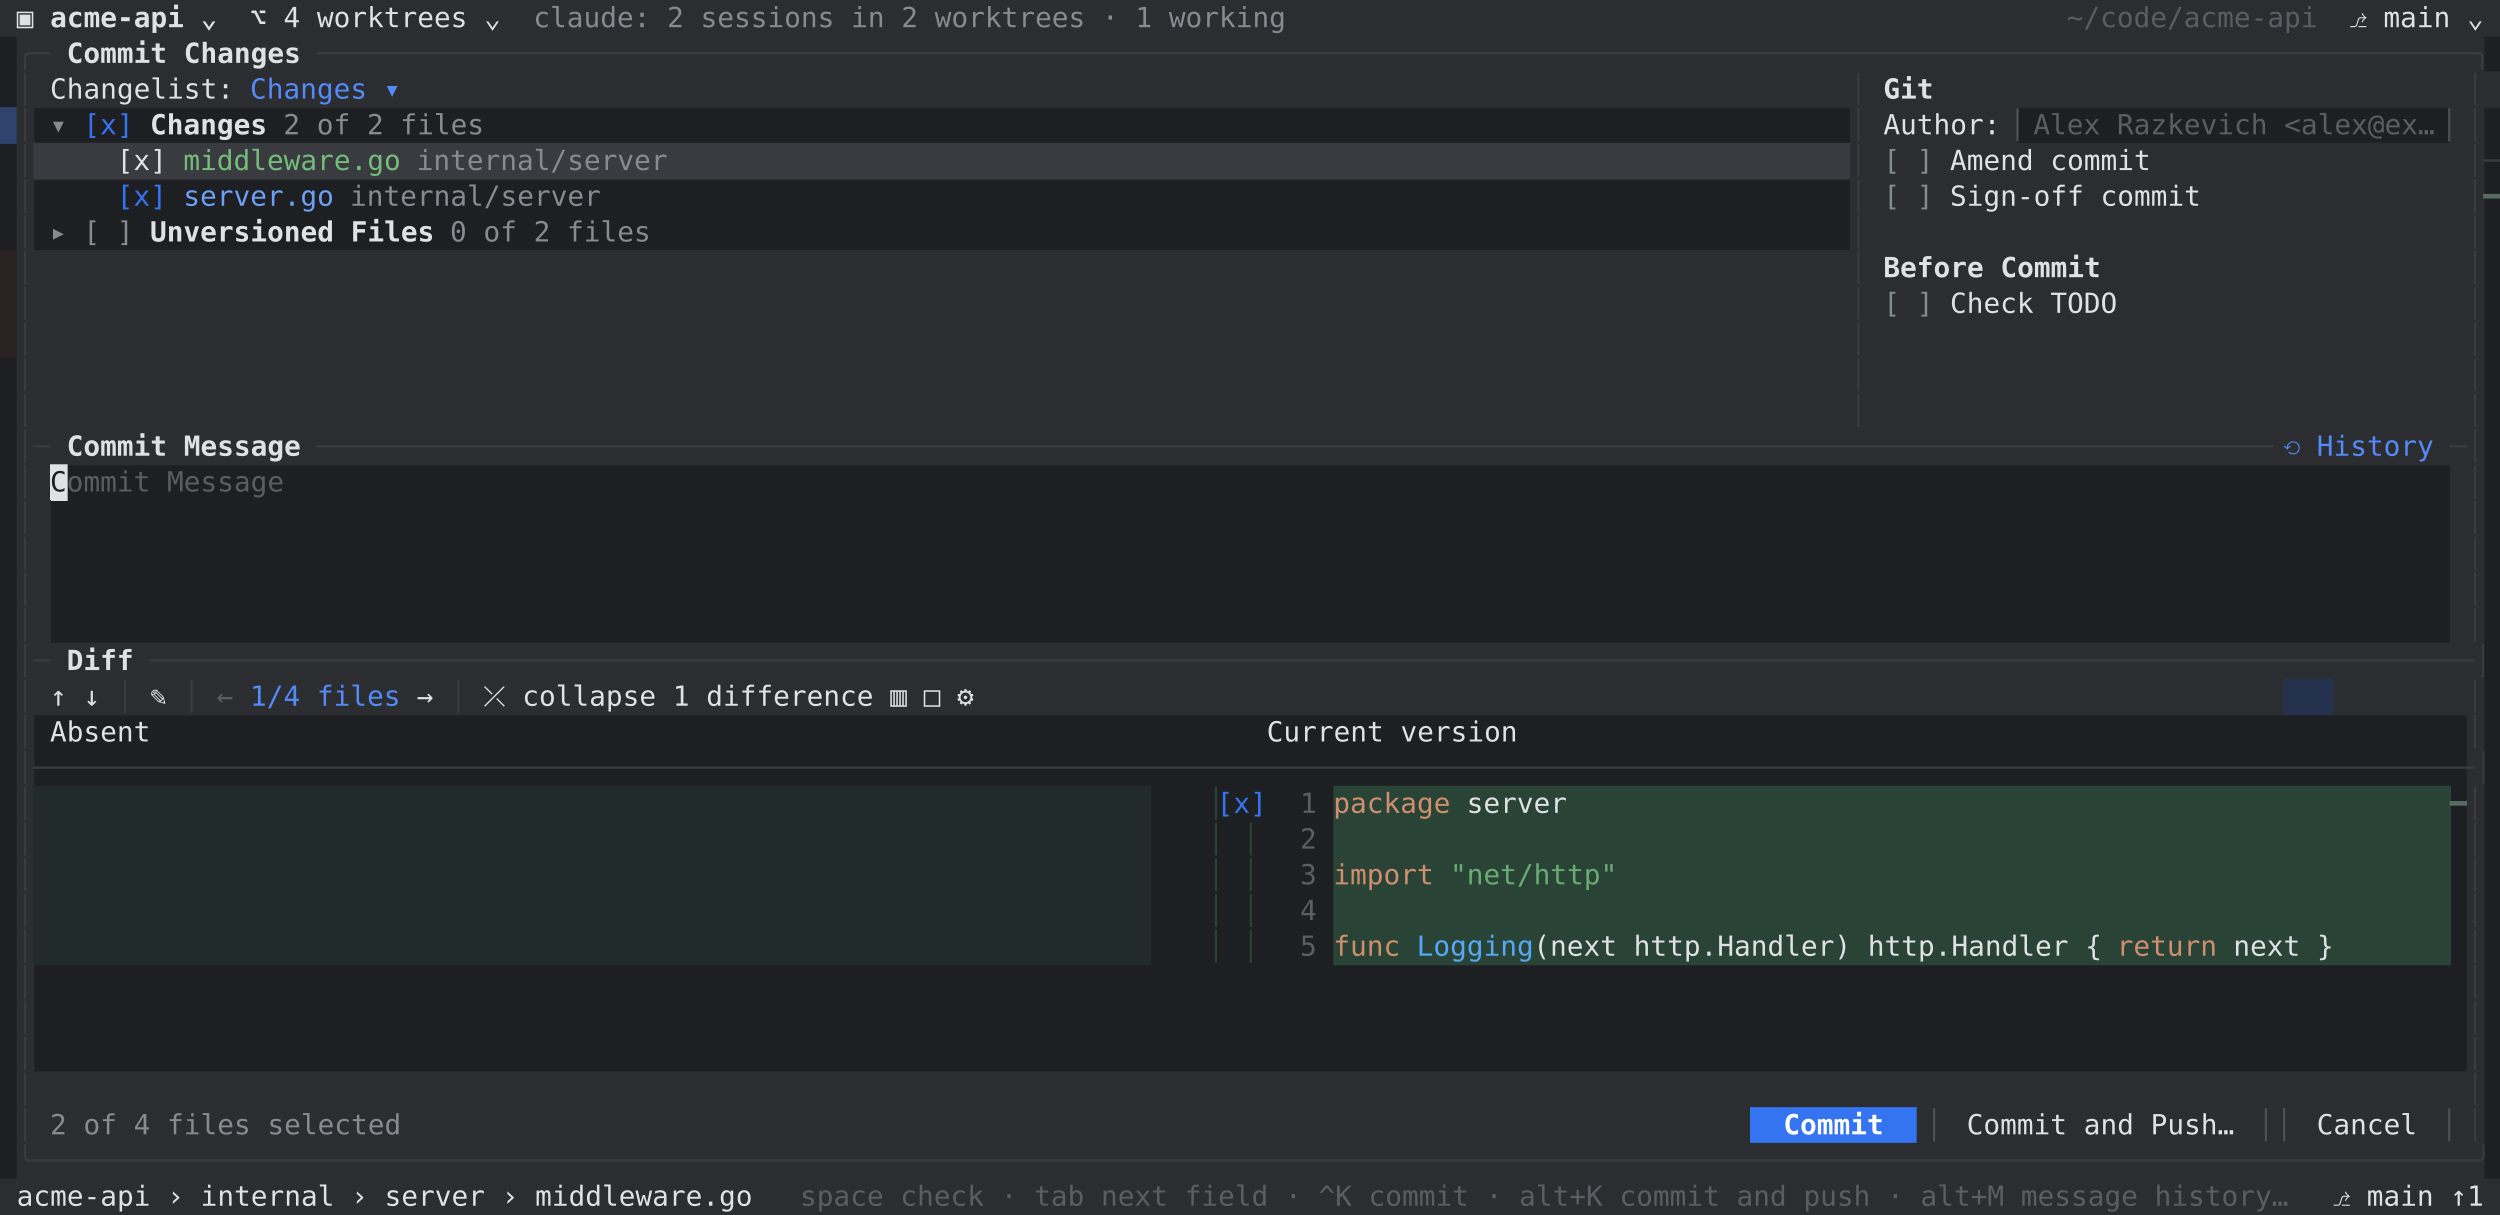
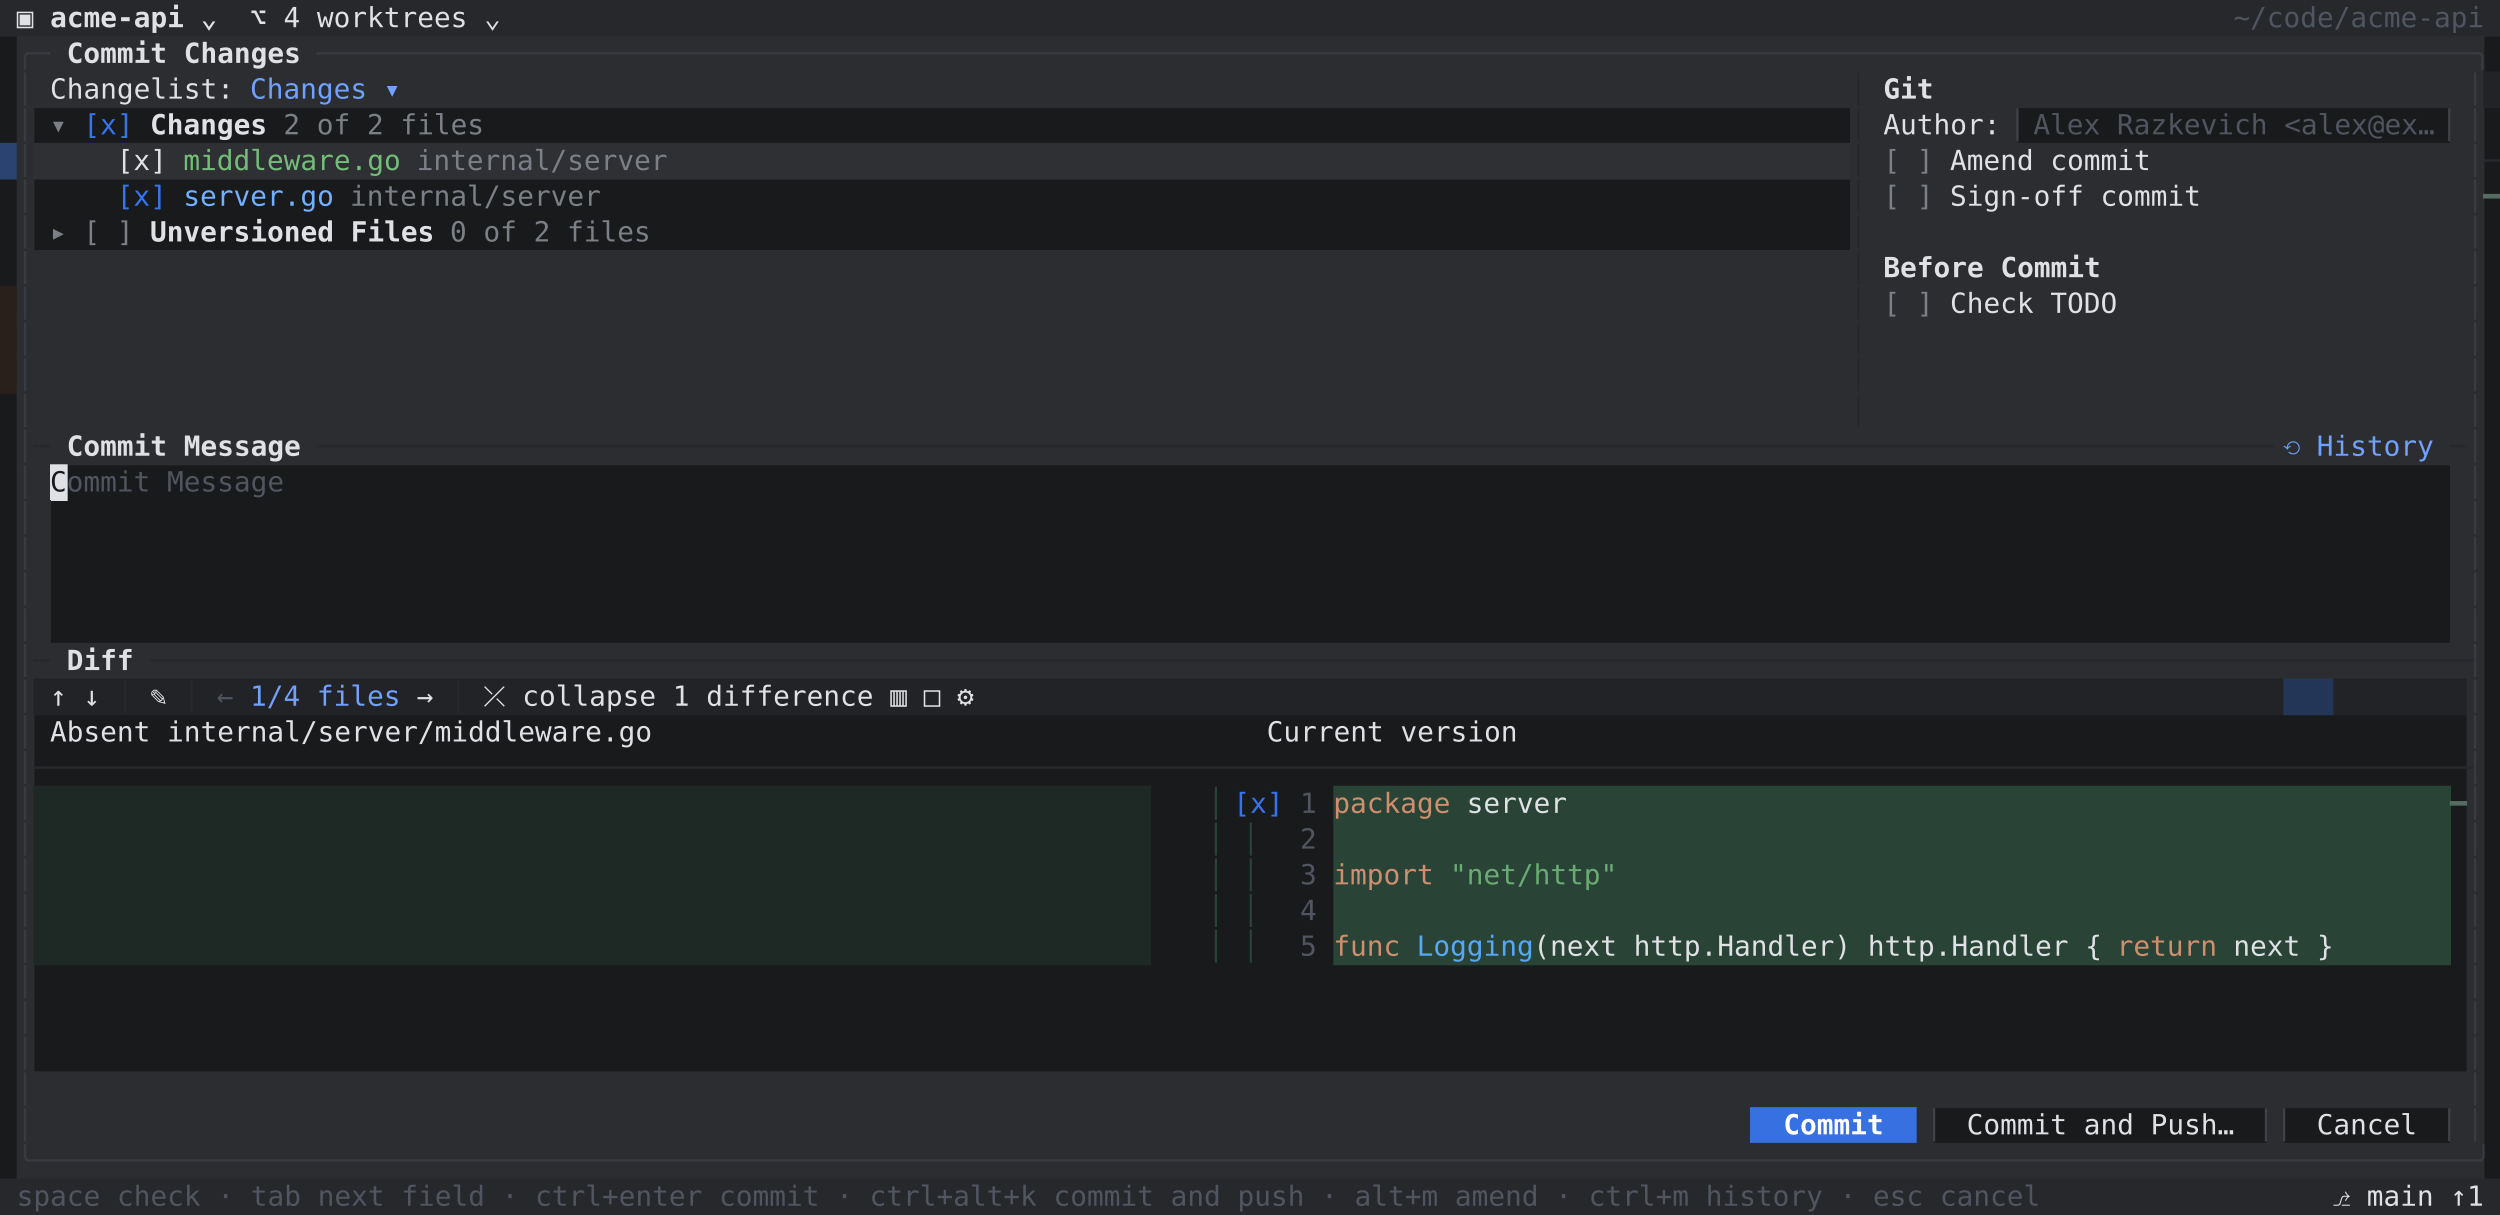
<svg xmlns="http://www.w3.org/2000/svg" width="1260" height="612" viewBox="0 0 1260 612">
  <style>text{font-family:"JetBrains Mono","SF Mono",Menlo,Consolas,"DejaVu Sans Mono",monospace;font-size:14px;white-space:pre}</style>
-   <rect width="100%" height="100%" fill="#1e1f22" rx="8" />
-   <rect x="0.0" y="0.0" width="1260.5" height="18.5" fill="#2b2d30" />
+   <rect width="100%" height="100%" fill="#191a1c" rx="8" />
+   <rect x="0.0" y="0.0" width="1260.5" height="18.5" fill="#26282c" />
  <text x="8.4" y="13.7" fill="#dfe1e5" textLength="100.8" lengthAdjust="spacingAndGlyphs" font-weight="bold">▣ acme-api ⌄</text>
  <text x="126.0" y="13.7" fill="#dfe1e5" textLength="126.0" lengthAdjust="spacingAndGlyphs">⌥ 4 worktrees ⌄</text>
-   <text x="268.8" y="13.7" fill="#868a91" textLength="378.0" lengthAdjust="spacingAndGlyphs">claude: 2 sessions in 2 worktrees · 1 working</text>
-   <text x="1041.6" y="13.7" fill="#5a5d63" textLength="126.0" lengthAdjust="spacingAndGlyphs">~/code/acme-api</text>
-   <text x="1184.4" y="13.7" fill="#dfe1e5" textLength="67.2" lengthAdjust="spacingAndGlyphs">⎇ main ⌄</text>
+   <text x="1125.6" y="13.7" fill="#50555f" textLength="126.0" lengthAdjust="spacingAndGlyphs">~/code/acme-api</text>
  <rect x="8.4" y="18.0" width="1243.7" height="18.5" fill="#2b2d30" />
  <text x="8.4" y="31.7" fill="#393b40" textLength="16.8" lengthAdjust="spacingAndGlyphs">╭─</text>
  <text x="33.6" y="31.7" fill="#dfe1e5" textLength="117.6" lengthAdjust="spacingAndGlyphs" font-weight="bold">Commit Changes</text>
  <text x="159.6" y="31.7" fill="#393b40" textLength="1092.0" lengthAdjust="spacingAndGlyphs">─────────────────────────────────────────────────────────────────────────────────────────────────────────────────────────────────╮</text>
-   <rect x="8.4" y="36.0" width="1252.1" height="18.5" fill="#2b2d30" />
+   <rect x="8.4" y="36.0" width="1243.7" height="18.5" fill="#2b2d30" />
+   <rect x="1251.6" y="36.0" width="8.9" height="18.5" fill="#212326" />
  <text x="8.4" y="49.7" fill="#393b40" textLength="8.4" lengthAdjust="spacingAndGlyphs">│</text>
  <text x="25.2" y="49.7" fill="#dfe1e5" textLength="92.4" lengthAdjust="spacingAndGlyphs">Changelist:</text>
-   <text x="126.0" y="49.7" fill="#548af7" textLength="75.6" lengthAdjust="spacingAndGlyphs">Changes ▾</text>
-   <text x="932.4" y="49.7" fill="#393b40" textLength="8.4" lengthAdjust="spacingAndGlyphs">│</text>
+   <text x="126.0" y="49.7" fill="#70a1fe" textLength="75.6" lengthAdjust="spacingAndGlyphs">Changes ▾</text>
+   <text x="932.4" y="49.7" fill="#26282c" textLength="8.4" lengthAdjust="spacingAndGlyphs">│</text>
  <text x="949.2" y="49.7" fill="#dfe1e5" textLength="25.2" lengthAdjust="spacingAndGlyphs" font-weight="bold">Git</text>
  <text x="1243.2" y="49.7" fill="#393b40" textLength="8.4" lengthAdjust="spacingAndGlyphs">│</text>
-   <rect x="0.0" y="54.0" width="8.9" height="18.5" fill="#2e436e" />
  <rect x="8.4" y="54.0" width="8.9" height="18.5" fill="#2b2d30" />
  <rect x="932.4" y="54.0" width="84.5" height="18.5" fill="#2b2d30" />
  <rect x="1234.8" y="54.0" width="17.3" height="18.5" fill="#2b2d30" />
  <text x="8.4" y="67.7" fill="#393b40" textLength="8.4" lengthAdjust="spacingAndGlyphs">│</text>
-   <text x="25.2" y="67.7" fill="#868a91" textLength="8.4" lengthAdjust="spacingAndGlyphs">▾</text>
+   <text x="25.2" y="67.7" fill="#7b7f86" textLength="8.4" lengthAdjust="spacingAndGlyphs">▾</text>
  <text x="42.0" y="67.7" fill="#3574f0" textLength="25.2" lengthAdjust="spacingAndGlyphs">[x]</text>
  <text x="75.6" y="67.7" fill="#dfe1e5" textLength="58.8" lengthAdjust="spacingAndGlyphs" font-weight="bold">Changes</text>
-   <text x="142.8" y="67.7" fill="#868a91" textLength="100.8" lengthAdjust="spacingAndGlyphs">2 of 2 files</text>
-   <text x="932.4" y="67.7" fill="#393b40" textLength="8.4" lengthAdjust="spacingAndGlyphs">│</text>
+   <text x="142.8" y="67.7" fill="#7b7f86" textLength="100.8" lengthAdjust="spacingAndGlyphs">2 of 2 files</text>
+   <text x="932.4" y="67.7" fill="#26282c" textLength="8.4" lengthAdjust="spacingAndGlyphs">│</text>
  <text x="949.2" y="67.7" fill="#dfe1e5" textLength="58.8" lengthAdjust="spacingAndGlyphs">Author:</text>
-   <text x="1016.4" y="67.7" fill="#4e5157" textLength="8.4" lengthAdjust="spacingAndGlyphs">▏</text>
-   <text x="1024.8" y="67.7" fill="#5a5d63" textLength="201.6" lengthAdjust="spacingAndGlyphs">Alex Razkevich &lt;alex@ex…</text>
-   <text x="1226.4" y="67.7" fill="#4e5157" textLength="8.4" lengthAdjust="spacingAndGlyphs">▕</text>
+   <text x="1016.4" y="67.7" fill="#41434a" textLength="8.4" lengthAdjust="spacingAndGlyphs">▏</text>
+   <text x="1024.8" y="67.7" fill="#50555f" textLength="201.6" lengthAdjust="spacingAndGlyphs">Alex Razkevich &lt;alex@ex…</text>
+   <text x="1226.4" y="67.7" fill="#41434a" textLength="8.4" lengthAdjust="spacingAndGlyphs">▕</text>
  <text x="1243.2" y="67.7" fill="#393b40" textLength="8.4" lengthAdjust="spacingAndGlyphs">│</text>
+   <rect x="0.0" y="72.0" width="8.9" height="18.5" fill="#2b4371" />
  <rect x="8.4" y="72.0" width="8.9" height="18.5" fill="#2b2d30" />
-   <rect x="16.8" y="72.0" width="916.1" height="18.5" fill="#393b40" />
+   <rect x="16.8" y="72.0" width="916.1" height="18.5" fill="#2e3034" />
  <rect x="932.4" y="72.0" width="319.7" height="18.5" fill="#2b2d30" />
  <text x="8.4" y="85.7" fill="#393b40" textLength="8.4" lengthAdjust="spacingAndGlyphs">│</text>
  <text x="58.8" y="85.7" fill="#dfe1e5" textLength="25.2" lengthAdjust="spacingAndGlyphs">[x]</text>
  <text x="92.4" y="85.7" fill="#73bd79" textLength="109.2" lengthAdjust="spacingAndGlyphs">middleware.go</text>
-   <text x="210.0" y="85.7" fill="#868a91" textLength="126.0" lengthAdjust="spacingAndGlyphs">internal/server</text>
-   <text x="932.4" y="85.7" fill="#393b40" textLength="8.4" lengthAdjust="spacingAndGlyphs">│</text>
-   <text x="949.2" y="85.7" fill="#868a91" textLength="25.2" lengthAdjust="spacingAndGlyphs">[ ]</text>
+   <text x="210.0" y="85.7" fill="#7b7f86" textLength="126.0" lengthAdjust="spacingAndGlyphs">internal/server</text>
+   <text x="932.4" y="85.7" fill="#26282c" textLength="8.4" lengthAdjust="spacingAndGlyphs">│</text>
+   <text x="949.2" y="85.7" fill="#7b7f86" textLength="25.2" lengthAdjust="spacingAndGlyphs">[ ]</text>
  <text x="982.8" y="85.7" fill="#dfe1e5" textLength="100.8" lengthAdjust="spacingAndGlyphs">Amend commit</text>
-   <text x="1243.2" y="85.7" fill="#393b40" textLength="16.8" lengthAdjust="spacingAndGlyphs">│─</text>
+   <text x="1243.2" y="85.7" fill="#393b40" textLength="8.4" lengthAdjust="spacingAndGlyphs">│</text>
+   <text x="1251.6" y="85.7" fill="#26282c" textLength="8.4" lengthAdjust="spacingAndGlyphs">─</text>
  <rect x="8.4" y="90.0" width="8.9" height="18.5" fill="#2b2d30" />
  <rect x="932.4" y="90.0" width="319.7" height="18.5" fill="#2b2d30" />
  <text x="8.4" y="103.7" fill="#393b40" textLength="8.4" lengthAdjust="spacingAndGlyphs">│</text>
  <text x="58.8" y="103.7" fill="#3574f0" textLength="25.2" lengthAdjust="spacingAndGlyphs">[x]</text>
-   <text x="92.4" y="103.7" fill="#6ca0f5" textLength="75.6" lengthAdjust="spacingAndGlyphs">server.go</text>
-   <text x="176.4" y="103.7" fill="#868a91" textLength="126.0" lengthAdjust="spacingAndGlyphs">internal/server</text>
-   <text x="932.4" y="103.7" fill="#393b40" textLength="8.4" lengthAdjust="spacingAndGlyphs">│</text>
-   <text x="949.2" y="103.7" fill="#868a91" textLength="25.2" lengthAdjust="spacingAndGlyphs">[ ]</text>
+   <text x="92.4" y="103.7" fill="#72b1ff" textLength="75.6" lengthAdjust="spacingAndGlyphs">server.go</text>
+   <text x="176.4" y="103.7" fill="#7b7f86" textLength="126.0" lengthAdjust="spacingAndGlyphs">internal/server</text>
+   <text x="932.4" y="103.7" fill="#26282c" textLength="8.4" lengthAdjust="spacingAndGlyphs">│</text>
+   <text x="949.2" y="103.7" fill="#7b7f86" textLength="25.2" lengthAdjust="spacingAndGlyphs">[ ]</text>
  <text x="982.8" y="103.7" fill="#dfe1e5" textLength="126.0" lengthAdjust="spacingAndGlyphs">Sign-off commit</text>
  <text x="1243.2" y="103.7" fill="#393b40" textLength="8.4" lengthAdjust="spacingAndGlyphs">│</text>
  <text x="1251.6" y="103.7" fill="#566b61" textLength="8.4" lengthAdjust="spacingAndGlyphs">━</text>
  <rect x="8.4" y="108.0" width="8.9" height="18.5" fill="#2b2d30" />
  <rect x="932.4" y="108.0" width="319.7" height="18.5" fill="#2b2d30" />
  <text x="8.4" y="121.7" fill="#393b40" textLength="8.4" lengthAdjust="spacingAndGlyphs">│</text>
-   <text x="25.2" y="121.7" fill="#868a91" textLength="8.4" lengthAdjust="spacingAndGlyphs">▸</text>
-   <text x="42.0" y="121.7" fill="#868a91" textLength="25.2" lengthAdjust="spacingAndGlyphs">[ ]</text>
+   <text x="25.2" y="121.7" fill="#7b7f86" textLength="8.4" lengthAdjust="spacingAndGlyphs">▸</text>
+   <text x="42.0" y="121.7" fill="#7b7f86" textLength="25.2" lengthAdjust="spacingAndGlyphs">[ ]</text>
  <text x="75.6" y="121.7" fill="#dfe1e5" textLength="142.8" lengthAdjust="spacingAndGlyphs" font-weight="bold">Unversioned Files</text>
-   <text x="226.8" y="121.7" fill="#868a91" textLength="100.8" lengthAdjust="spacingAndGlyphs">0 of 2 files</text>
-   <text x="932.4" y="121.7" fill="#393b40" textLength="8.4" lengthAdjust="spacingAndGlyphs">│</text>
+   <text x="226.8" y="121.7" fill="#7b7f86" textLength="100.8" lengthAdjust="spacingAndGlyphs">0 of 2 files</text>
+   <text x="932.4" y="121.7" fill="#26282c" textLength="8.4" lengthAdjust="spacingAndGlyphs">│</text>
  <text x="1243.2" y="121.7" fill="#393b40" textLength="8.4" lengthAdjust="spacingAndGlyphs">│</text>
-   <rect x="0.0" y="126.0" width="8.9" height="18.5" fill="#2a2223" />
  <rect x="8.4" y="126.0" width="1243.7" height="18.5" fill="#2b2d30" />
  <text x="8.4" y="139.7" fill="#393b40" textLength="8.4" lengthAdjust="spacingAndGlyphs">│</text>
-   <text x="932.4" y="139.7" fill="#393b40" textLength="8.4" lengthAdjust="spacingAndGlyphs">│</text>
+   <text x="932.4" y="139.7" fill="#26282c" textLength="8.4" lengthAdjust="spacingAndGlyphs">│</text>
  <text x="949.2" y="139.7" fill="#dfe1e5" textLength="109.2" lengthAdjust="spacingAndGlyphs" font-weight="bold">Before Commit</text>
  <text x="1243.2" y="139.7" fill="#393b40" textLength="8.4" lengthAdjust="spacingAndGlyphs">│</text>
-   <rect x="0.0" y="144.0" width="8.9" height="18.5" fill="#2a2223" />
+   <rect x="0.0" y="144.0" width="8.9" height="18.5" fill="#291f1b" />
  <rect x="8.4" y="144.0" width="1243.7" height="18.5" fill="#2b2d30" />
  <text x="8.4" y="157.7" fill="#393b40" textLength="8.4" lengthAdjust="spacingAndGlyphs">│</text>
-   <text x="932.4" y="157.7" fill="#393b40" textLength="8.4" lengthAdjust="spacingAndGlyphs">│</text>
-   <text x="949.2" y="157.7" fill="#868a91" textLength="25.2" lengthAdjust="spacingAndGlyphs">[ ]</text>
+   <text x="932.4" y="157.7" fill="#26282c" textLength="8.4" lengthAdjust="spacingAndGlyphs">│</text>
+   <text x="949.2" y="157.7" fill="#7b7f86" textLength="25.2" lengthAdjust="spacingAndGlyphs">[ ]</text>
  <text x="982.8" y="157.7" fill="#dfe1e5" textLength="84.0" lengthAdjust="spacingAndGlyphs">Check TODO</text>
  <text x="1243.2" y="157.7" fill="#393b40" textLength="8.4" lengthAdjust="spacingAndGlyphs">│</text>
-   <rect x="0.0" y="162.0" width="8.9" height="18.5" fill="#2a2223" />
+   <rect x="0.0" y="162.0" width="8.9" height="18.5" fill="#291f1b" />
  <rect x="8.4" y="162.0" width="1243.7" height="18.5" fill="#2b2d30" />
  <text x="8.4" y="175.7" fill="#393b40" textLength="8.4" lengthAdjust="spacingAndGlyphs">│</text>
-   <text x="932.4" y="175.7" fill="#393b40" textLength="8.4" lengthAdjust="spacingAndGlyphs">│</text>
+   <text x="932.4" y="175.7" fill="#26282c" textLength="8.4" lengthAdjust="spacingAndGlyphs">│</text>
  <text x="1243.2" y="175.7" fill="#393b40" textLength="8.4" lengthAdjust="spacingAndGlyphs">│</text>
+   <rect x="0.0" y="180.0" width="8.9" height="18.5" fill="#291f1b" />
  <rect x="8.4" y="180.0" width="1243.7" height="18.5" fill="#2b2d30" />
  <text x="8.4" y="193.7" fill="#393b40" textLength="8.4" lengthAdjust="spacingAndGlyphs">│</text>
-   <text x="932.4" y="193.7" fill="#393b40" textLength="8.4" lengthAdjust="spacingAndGlyphs">│</text>
+   <text x="932.4" y="193.7" fill="#26282c" textLength="8.4" lengthAdjust="spacingAndGlyphs">│</text>
  <text x="1243.2" y="193.7" fill="#393b40" textLength="8.4" lengthAdjust="spacingAndGlyphs">│</text>
  <rect x="8.4" y="198.0" width="1243.7" height="18.5" fill="#2b2d30" />
  <text x="8.4" y="211.7" fill="#393b40" textLength="8.4" lengthAdjust="spacingAndGlyphs">│</text>
-   <text x="932.4" y="211.7" fill="#393b40" textLength="8.4" lengthAdjust="spacingAndGlyphs">│</text>
+   <text x="932.4" y="211.7" fill="#26282c" textLength="8.4" lengthAdjust="spacingAndGlyphs">│</text>
  <text x="1243.2" y="211.7" fill="#393b40" textLength="8.4" lengthAdjust="spacingAndGlyphs">│</text>
  <rect x="8.4" y="216.0" width="1243.7" height="18.5" fill="#2b2d30" />
-   <text x="8.4" y="229.7" fill="#393b40" textLength="16.8" lengthAdjust="spacingAndGlyphs">│─</text>
+   <text x="8.4" y="229.7" fill="#393b40" textLength="8.4" lengthAdjust="spacingAndGlyphs">│</text>
+   <text x="16.8" y="229.7" fill="#26282c" textLength="8.4" lengthAdjust="spacingAndGlyphs">─</text>
  <text x="33.6" y="229.7" fill="#dfe1e5" textLength="117.6" lengthAdjust="spacingAndGlyphs" font-weight="bold">Commit Message</text>
-   <text x="159.6" y="229.7" fill="#393b40" textLength="982.8" lengthAdjust="spacingAndGlyphs">─────────────────────────────────────────────────────────────────────────────────────────────────────────────────────</text>
-   <text x="1150.8" y="229.7" fill="#548af7" textLength="75.6" lengthAdjust="spacingAndGlyphs">⟲ History</text>
-   <text x="1234.8" y="229.7" fill="#393b40" textLength="16.8" lengthAdjust="spacingAndGlyphs">─│</text>
+   <text x="159.6" y="229.7" fill="#26282c" textLength="982.8" lengthAdjust="spacingAndGlyphs">─────────────────────────────────────────────────────────────────────────────────────────────────────────────────────</text>
+   <text x="1150.8" y="229.7" fill="#70a1fe" textLength="75.6" lengthAdjust="spacingAndGlyphs">⟲ History</text>
+   <text x="1234.8" y="229.7" fill="#26282c" textLength="8.4" lengthAdjust="spacingAndGlyphs">─</text>
+   <text x="1243.2" y="229.7" fill="#393b40" textLength="8.4" lengthAdjust="spacingAndGlyphs">│</text>
  <rect x="8.4" y="234.0" width="17.3" height="18.5" fill="#2b2d30" />
  <rect x="25.2" y="234.0" width="8.9" height="18.5" fill="#dfe1e5" />
  <rect x="1234.8" y="234.0" width="17.3" height="18.5" fill="#2b2d30" />
  <text x="8.4" y="247.7" fill="#393b40" textLength="8.4" lengthAdjust="spacingAndGlyphs">│</text>
-   <text x="25.2" y="247.7" fill="#1e1f22" textLength="8.4" lengthAdjust="spacingAndGlyphs">C</text>
-   <text x="33.6" y="247.7" fill="#5a5d63" textLength="109.2" lengthAdjust="spacingAndGlyphs">ommit Message</text>
+   <text x="25.2" y="247.7" fill="#191a1c" textLength="8.4" lengthAdjust="spacingAndGlyphs">C</text>
+   <text x="33.6" y="247.7" fill="#50555f" textLength="109.2" lengthAdjust="spacingAndGlyphs">ommit Message</text>
  <text x="1243.2" y="247.7" fill="#393b40" textLength="8.4" lengthAdjust="spacingAndGlyphs">│</text>
  <rect x="8.4" y="252.0" width="17.3" height="18.5" fill="#2b2d30" />
  <rect x="1234.8" y="252.0" width="17.3" height="18.5" fill="#2b2d30" />
  <text x="8.4" y="265.7" fill="#393b40" textLength="8.4" lengthAdjust="spacingAndGlyphs">│</text>
  <text x="1243.2" y="265.7" fill="#393b40" textLength="8.4" lengthAdjust="spacingAndGlyphs">│</text>
  <rect x="8.4" y="270.0" width="17.3" height="18.5" fill="#2b2d30" />
  <rect x="1234.8" y="270.0" width="17.3" height="18.5" fill="#2b2d30" />
  <text x="8.4" y="283.7" fill="#393b40" textLength="8.4" lengthAdjust="spacingAndGlyphs">│</text>
  <text x="1243.2" y="283.7" fill="#393b40" textLength="8.4" lengthAdjust="spacingAndGlyphs">│</text>
  <rect x="8.4" y="288.0" width="17.3" height="18.5" fill="#2b2d30" />
  <rect x="1234.8" y="288.0" width="17.3" height="18.5" fill="#2b2d30" />
  <text x="8.4" y="301.7" fill="#393b40" textLength="8.4" lengthAdjust="spacingAndGlyphs">│</text>
  <text x="1243.2" y="301.7" fill="#393b40" textLength="8.4" lengthAdjust="spacingAndGlyphs">│</text>
  <rect x="8.4" y="306.0" width="17.3" height="18.5" fill="#2b2d30" />
  <rect x="1234.8" y="306.0" width="17.3" height="18.5" fill="#2b2d30" />
  <text x="8.4" y="319.7" fill="#393b40" textLength="8.4" lengthAdjust="spacingAndGlyphs">│</text>
  <text x="1243.2" y="319.7" fill="#393b40" textLength="8.4" lengthAdjust="spacingAndGlyphs">│</text>
  <rect x="8.4" y="324.0" width="1243.7" height="18.5" fill="#2b2d30" />
-   <text x="8.4" y="337.7" fill="#393b40" textLength="16.8" lengthAdjust="spacingAndGlyphs">│─</text>
+   <text x="8.4" y="337.7" fill="#393b40" textLength="8.4" lengthAdjust="spacingAndGlyphs">│</text>
+   <text x="16.8" y="337.7" fill="#26282c" textLength="8.4" lengthAdjust="spacingAndGlyphs">─</text>
  <text x="33.6" y="337.7" fill="#dfe1e5" textLength="33.6" lengthAdjust="spacingAndGlyphs" font-weight="bold">Diff</text>
-   <text x="75.6" y="337.7" fill="#393b40" textLength="1176.0" lengthAdjust="spacingAndGlyphs">───────────────────────────────────────────────────────────────────────────────────────────────────────────────────────────────────────────│</text>
-   <rect x="8.4" y="342.0" width="1142.9" height="18.5" fill="#2b2d30" />
-   <rect x="1150.8" y="342.0" width="25.7" height="18.5" fill="#25324d" />
-   <rect x="1176.0" y="342.0" width="76.1" height="18.5" fill="#2b2d30" />
+   <text x="75.6" y="337.7" fill="#26282c" textLength="1167.6" lengthAdjust="spacingAndGlyphs">───────────────────────────────────────────────────────────────────────────────────────────────────────────────────────────────────────────</text>
+   <text x="1243.2" y="337.7" fill="#393b40" textLength="8.4" lengthAdjust="spacingAndGlyphs">│</text>
+   <rect x="8.4" y="342.0" width="8.9" height="18.5" fill="#2b2d30" />
+   <rect x="16.8" y="342.0" width="1134.5" height="18.5" fill="#212326" />
+   <rect x="1150.8" y="342.0" width="25.7" height="18.5" fill="#233658" />
+   <rect x="1176.0" y="342.0" width="67.7" height="18.5" fill="#212326" />
+   <rect x="1243.2" y="342.0" width="8.9" height="18.5" fill="#2b2d30" />
  <text x="8.4" y="355.7" fill="#393b40" textLength="8.4" lengthAdjust="spacingAndGlyphs">│</text>
  <text x="25.2" y="355.7" fill="#dfe1e5" textLength="25.2" lengthAdjust="spacingAndGlyphs">↑ ↓</text>
-   <text x="58.8" y="355.7" fill="#393b40" textLength="8.4" lengthAdjust="spacingAndGlyphs">│</text>
+   <text x="58.8" y="355.7" fill="#26282c" textLength="8.4" lengthAdjust="spacingAndGlyphs">│</text>
  <text x="75.6" y="355.7" fill="#dfe1e5" textLength="8.4" lengthAdjust="spacingAndGlyphs">✎</text>
-   <text x="92.4" y="355.7" fill="#393b40" textLength="8.4" lengthAdjust="spacingAndGlyphs">│</text>
-   <text x="109.2" y="355.7" fill="#5a5d63" textLength="8.4" lengthAdjust="spacingAndGlyphs">←</text>
-   <text x="126.0" y="355.7" fill="#548af7" textLength="75.6" lengthAdjust="spacingAndGlyphs">1/4 files</text>
+   <text x="92.4" y="355.7" fill="#26282c" textLength="8.4" lengthAdjust="spacingAndGlyphs">│</text>
+   <text x="109.2" y="355.7" fill="#50555f" textLength="8.4" lengthAdjust="spacingAndGlyphs">←</text>
+   <text x="126.0" y="355.7" fill="#70a1fe" textLength="75.6" lengthAdjust="spacingAndGlyphs">1/4 files</text>
  <text x="210.0" y="355.7" fill="#dfe1e5" textLength="8.4" lengthAdjust="spacingAndGlyphs">→</text>
-   <text x="226.8" y="355.7" fill="#393b40" textLength="8.4" lengthAdjust="spacingAndGlyphs">│</text>
+   <text x="226.8" y="355.7" fill="#26282c" textLength="8.4" lengthAdjust="spacingAndGlyphs">│</text>
  <text x="243.6" y="355.7" fill="#dfe1e5" textLength="991.2" lengthAdjust="spacingAndGlyphs">⤫ collapse                                                                                    1 difference   ▥   □   ⚙</text>
  <text x="1243.2" y="355.7" fill="#393b40" textLength="8.4" lengthAdjust="spacingAndGlyphs">│</text>
  <rect x="8.4" y="360.0" width="8.9" height="18.5" fill="#2b2d30" />
  <rect x="1243.2" y="360.0" width="8.9" height="18.5" fill="#2b2d30" />
  <text x="8.4" y="373.7" fill="#393b40" textLength="8.4" lengthAdjust="spacingAndGlyphs">│</text>
-   <text x="25.2" y="373.7" fill="#dfe1e5" textLength="50.4" lengthAdjust="spacingAndGlyphs">Absent</text>
+   <text x="25.2" y="373.7" fill="#dfe1e5" textLength="310.8" lengthAdjust="spacingAndGlyphs">Absent  internal/server/middleware.go</text>
  <text x="638.4" y="373.7" fill="#dfe1e5" textLength="126.0" lengthAdjust="spacingAndGlyphs">Current version</text>
  <text x="1243.2" y="373.7" fill="#393b40" textLength="8.4" lengthAdjust="spacingAndGlyphs">│</text>
  <rect x="8.4" y="378.0" width="8.9" height="18.5" fill="#2b2d30" />
  <rect x="1243.2" y="378.0" width="8.9" height="18.5" fill="#2b2d30" />
-   <text x="8.4" y="391.7" fill="#393b40" textLength="1243.2" lengthAdjust="spacingAndGlyphs">│──────────────────────────────────────────────────────────────────────────────────────────────────────────────────────────────────────────────────│</text>
+   <text x="8.4" y="391.7" fill="#393b40" textLength="8.4" lengthAdjust="spacingAndGlyphs">│</text>
+   <text x="16.8" y="391.7" fill="#26282c" textLength="1226.4" lengthAdjust="spacingAndGlyphs">──────────────────────────────────────────────────────────────────────────────────────────────────────────────────────────────────────────────────</text>
+   <text x="1243.2" y="391.7" fill="#393b40" textLength="8.4" lengthAdjust="spacingAndGlyphs">│</text>
  <rect x="8.4" y="396.0" width="8.9" height="18.5" fill="#2b2d30" />
-   <rect x="16.8" y="396.0" width="563.3" height="18.5" fill="#212b29" />
+   <rect x="16.8" y="396.0" width="563.3" height="18.5" fill="#1e2825" />
  <rect x="672.0" y="396.0" width="563.3" height="18.5" fill="#294436" />
  <rect x="1243.2" y="396.0" width="8.9" height="18.5" fill="#2b2d30" />
  <text x="8.4" y="409.7" fill="#393b40" textLength="8.4" lengthAdjust="spacingAndGlyphs">│</text>
  <text x="604.8" y="409.7" fill="#294436" textLength="8.4" lengthAdjust="spacingAndGlyphs">▕</text>
-   <text x="613.2" y="409.7" fill="#3574f0" textLength="25.2" lengthAdjust="spacingAndGlyphs">[x]</text>
-   <text x="655.2" y="409.7" fill="#5a5d63" textLength="8.4" lengthAdjust="spacingAndGlyphs">1</text>
+   <text x="621.6" y="409.7" fill="#3574f0" textLength="25.2" lengthAdjust="spacingAndGlyphs">[x]</text>
+   <text x="655.2" y="409.7" fill="#50555f" textLength="8.4" lengthAdjust="spacingAndGlyphs">1</text>
  <text x="672.0" y="409.7" fill="#cf8e6d" textLength="58.8" lengthAdjust="spacingAndGlyphs">package</text>
  <text x="739.2" y="409.7" fill="#dfe1e5" textLength="50.4" lengthAdjust="spacingAndGlyphs">server</text>
  <text x="1234.8" y="409.7" fill="#566b61" textLength="8.4" lengthAdjust="spacingAndGlyphs">━</text>
  <text x="1243.2" y="409.7" fill="#393b40" textLength="8.4" lengthAdjust="spacingAndGlyphs">│</text>
  <rect x="8.4" y="414.0" width="8.9" height="18.5" fill="#2b2d30" />
-   <rect x="16.8" y="414.0" width="563.3" height="18.5" fill="#212b29" />
+   <rect x="16.8" y="414.0" width="563.3" height="18.5" fill="#1e2825" />
  <rect x="672.0" y="414.0" width="563.3" height="18.5" fill="#294436" />
  <rect x="1243.2" y="414.0" width="8.9" height="18.5" fill="#2b2d30" />
  <text x="8.4" y="427.7" fill="#393b40" textLength="8.4" lengthAdjust="spacingAndGlyphs">│</text>
  <text x="604.8" y="427.7" fill="#294436" textLength="8.4" lengthAdjust="spacingAndGlyphs">▕</text>
  <text x="630.0" y="427.7" fill="#294436" textLength="8.4" lengthAdjust="spacingAndGlyphs">▏</text>
-   <text x="655.2" y="427.7" fill="#5a5d63" textLength="8.4" lengthAdjust="spacingAndGlyphs">2</text>
+   <text x="655.2" y="427.7" fill="#50555f" textLength="8.4" lengthAdjust="spacingAndGlyphs">2</text>
  <text x="1243.2" y="427.7" fill="#393b40" textLength="8.4" lengthAdjust="spacingAndGlyphs">│</text>
  <rect x="8.4" y="432.0" width="8.9" height="18.5" fill="#2b2d30" />
-   <rect x="16.8" y="432.0" width="563.3" height="18.5" fill="#212b29" />
+   <rect x="16.8" y="432.0" width="563.3" height="18.5" fill="#1e2825" />
  <rect x="672.0" y="432.0" width="563.3" height="18.5" fill="#294436" />
  <rect x="1243.2" y="432.0" width="8.9" height="18.5" fill="#2b2d30" />
  <text x="8.4" y="445.7" fill="#393b40" textLength="8.4" lengthAdjust="spacingAndGlyphs">│</text>
  <text x="604.8" y="445.7" fill="#294436" textLength="8.4" lengthAdjust="spacingAndGlyphs">▕</text>
  <text x="630.0" y="445.7" fill="#294436" textLength="8.4" lengthAdjust="spacingAndGlyphs">▏</text>
-   <text x="655.2" y="445.7" fill="#5a5d63" textLength="8.4" lengthAdjust="spacingAndGlyphs">3</text>
+   <text x="655.2" y="445.7" fill="#50555f" textLength="8.4" lengthAdjust="spacingAndGlyphs">3</text>
  <text x="672.0" y="445.7" fill="#cf8e6d" textLength="50.4" lengthAdjust="spacingAndGlyphs">import</text>
  <text x="730.8" y="445.7" fill="#6aab73" textLength="84.0" lengthAdjust="spacingAndGlyphs">"net/http"</text>
  <text x="1243.2" y="445.7" fill="#393b40" textLength="8.4" lengthAdjust="spacingAndGlyphs">│</text>
  <rect x="8.4" y="450.0" width="8.9" height="18.5" fill="#2b2d30" />
-   <rect x="16.8" y="450.0" width="563.3" height="18.5" fill="#212b29" />
+   <rect x="16.8" y="450.0" width="563.3" height="18.5" fill="#1e2825" />
  <rect x="672.0" y="450.0" width="563.3" height="18.5" fill="#294436" />
  <rect x="1243.2" y="450.0" width="8.9" height="18.5" fill="#2b2d30" />
  <text x="8.4" y="463.7" fill="#393b40" textLength="8.4" lengthAdjust="spacingAndGlyphs">│</text>
  <text x="604.8" y="463.7" fill="#294436" textLength="8.4" lengthAdjust="spacingAndGlyphs">▕</text>
  <text x="630.0" y="463.7" fill="#294436" textLength="8.4" lengthAdjust="spacingAndGlyphs">▏</text>
-   <text x="655.2" y="463.7" fill="#5a5d63" textLength="8.4" lengthAdjust="spacingAndGlyphs">4</text>
+   <text x="655.2" y="463.7" fill="#50555f" textLength="8.4" lengthAdjust="spacingAndGlyphs">4</text>
  <text x="1243.2" y="463.7" fill="#393b40" textLength="8.4" lengthAdjust="spacingAndGlyphs">│</text>
  <rect x="8.4" y="468.0" width="8.9" height="18.5" fill="#2b2d30" />
-   <rect x="16.8" y="468.0" width="563.3" height="18.5" fill="#212b29" />
+   <rect x="16.8" y="468.0" width="563.3" height="18.5" fill="#1e2825" />
  <rect x="672.0" y="468.0" width="563.3" height="18.5" fill="#294436" />
  <rect x="1243.2" y="468.0" width="8.9" height="18.5" fill="#2b2d30" />
  <text x="8.4" y="481.7" fill="#393b40" textLength="8.4" lengthAdjust="spacingAndGlyphs">│</text>
  <text x="604.8" y="481.7" fill="#294436" textLength="8.4" lengthAdjust="spacingAndGlyphs">▕</text>
  <text x="630.0" y="481.7" fill="#294436" textLength="8.4" lengthAdjust="spacingAndGlyphs">▏</text>
-   <text x="655.2" y="481.7" fill="#5a5d63" textLength="8.4" lengthAdjust="spacingAndGlyphs">5</text>
+   <text x="655.2" y="481.7" fill="#50555f" textLength="8.4" lengthAdjust="spacingAndGlyphs">5</text>
  <text x="672.0" y="481.7" fill="#cf8e6d" textLength="33.6" lengthAdjust="spacingAndGlyphs">func</text>
  <text x="714.0" y="481.7" fill="#56a8f5" textLength="58.8" lengthAdjust="spacingAndGlyphs">Logging</text>
  <text x="772.8" y="481.7" fill="#dfe1e5" textLength="285.6" lengthAdjust="spacingAndGlyphs">(next http.Handler) http.Handler {</text>
  <text x="1066.8" y="481.7" fill="#cf8e6d" textLength="50.4" lengthAdjust="spacingAndGlyphs">return</text>
  <text x="1125.6" y="481.7" fill="#dfe1e5" textLength="50.4" lengthAdjust="spacingAndGlyphs">next }</text>
  <text x="1243.2" y="481.7" fill="#393b40" textLength="8.4" lengthAdjust="spacingAndGlyphs">│</text>
  <rect x="8.4" y="486.0" width="8.9" height="18.5" fill="#2b2d30" />
  <rect x="1243.2" y="486.0" width="8.9" height="18.5" fill="#2b2d30" />
  <text x="8.4" y="499.7" fill="#393b40" textLength="8.4" lengthAdjust="spacingAndGlyphs">│</text>
  <text x="1243.2" y="499.7" fill="#393b40" textLength="8.4" lengthAdjust="spacingAndGlyphs">│</text>
  <rect x="8.4" y="504.0" width="8.9" height="18.5" fill="#2b2d30" />
  <rect x="1243.2" y="504.0" width="8.9" height="18.5" fill="#2b2d30" />
  <text x="8.4" y="517.7" fill="#393b40" textLength="8.4" lengthAdjust="spacingAndGlyphs">│</text>
  <text x="1243.2" y="517.7" fill="#393b40" textLength="8.4" lengthAdjust="spacingAndGlyphs">│</text>
  <rect x="8.4" y="522.0" width="8.9" height="18.5" fill="#2b2d30" />
  <rect x="1243.2" y="522.0" width="8.9" height="18.5" fill="#2b2d30" />
  <text x="8.4" y="535.7" fill="#393b40" textLength="8.4" lengthAdjust="spacingAndGlyphs">│</text>
  <text x="1243.2" y="535.7" fill="#393b40" textLength="8.4" lengthAdjust="spacingAndGlyphs">│</text>
  <rect x="8.4" y="540.0" width="1243.7" height="18.5" fill="#2b2d30" />
  <text x="8.4" y="553.7" fill="#393b40" textLength="8.4" lengthAdjust="spacingAndGlyphs">│</text>
  <text x="1243.2" y="553.7" fill="#393b40" textLength="8.4" lengthAdjust="spacingAndGlyphs">│</text>
  <rect x="8.4" y="558.0" width="874.1" height="18.5" fill="#2b2d30" />
-   <rect x="882.0" y="558.0" width="84.5" height="18.5" fill="#3574f0" />
-   <rect x="966.0" y="558.0" width="286.1" height="18.5" fill="#2b2d30" />
+   <rect x="882.0" y="558.0" width="84.5" height="18.5" fill="#3771e1" />
+   <rect x="966.0" y="558.0" width="8.9" height="18.5" fill="#2b2d30" />
+   <rect x="1142.4" y="558.0" width="8.9" height="18.5" fill="#2b2d30" />
+   <rect x="1234.8" y="558.0" width="17.3" height="18.5" fill="#2b2d30" />
  <text x="8.4" y="571.7" fill="#393b40" textLength="8.4" lengthAdjust="spacingAndGlyphs">│</text>
-   <text x="25.2" y="571.7" fill="#868a91" textLength="176.4" lengthAdjust="spacingAndGlyphs">2 of 4 files selected</text>
  <text x="898.8" y="571.7" fill="#ffffff" textLength="50.4" lengthAdjust="spacingAndGlyphs" font-weight="bold">Commit</text>
-   <text x="974.4" y="571.7" fill="#4e5157" textLength="8.4" lengthAdjust="spacingAndGlyphs">▏</text>
+   <text x="974.4" y="571.7" fill="#41434a" textLength="8.4" lengthAdjust="spacingAndGlyphs">▏</text>
  <text x="991.2" y="571.7" fill="#dfe1e5" textLength="134.4" lengthAdjust="spacingAndGlyphs">Commit and Push…</text>
-   <text x="1134.0" y="571.7" fill="#4e5157" textLength="8.4" lengthAdjust="spacingAndGlyphs">▕</text>
-   <text x="1150.8" y="571.7" fill="#4e5157" textLength="8.4" lengthAdjust="spacingAndGlyphs">▏</text>
+   <text x="1134.0" y="571.7" fill="#41434a" textLength="8.4" lengthAdjust="spacingAndGlyphs">▕</text>
+   <text x="1150.8" y="571.7" fill="#41434a" textLength="8.4" lengthAdjust="spacingAndGlyphs">▏</text>
  <text x="1167.6" y="571.7" fill="#dfe1e5" textLength="50.4" lengthAdjust="spacingAndGlyphs">Cancel</text>
-   <text x="1226.4" y="571.7" fill="#4e5157" textLength="8.4" lengthAdjust="spacingAndGlyphs">▕</text>
+   <text x="1226.4" y="571.7" fill="#41434a" textLength="8.4" lengthAdjust="spacingAndGlyphs">▕</text>
  <text x="1243.2" y="571.7" fill="#393b40" textLength="8.4" lengthAdjust="spacingAndGlyphs">│</text>
  <rect x="8.4" y="576.0" width="1243.7" height="18.5" fill="#2b2d30" />
  <text x="8.4" y="589.7" fill="#393b40" textLength="1243.2" lengthAdjust="spacingAndGlyphs">╰──────────────────────────────────────────────────────────────────────────────────────────────────────────────────────────────────────────────────╯</text>
-   <rect x="0.0" y="594.0" width="1260.5" height="18.5" fill="#2b2d30" />
-   <text x="8.4" y="607.7" fill="#dfe1e5" textLength="369.6" lengthAdjust="spacingAndGlyphs">acme-api › internal › server › middleware.go</text>
-   <text x="403.2" y="607.7" fill="#5a5d63" textLength="747.6" lengthAdjust="spacingAndGlyphs">space check · tab next field · ^K commit · alt+K commit and push · alt+M message history…</text>
+   <rect x="0.0" y="594.0" width="1260.5" height="18.5" fill="#26282c" />
+   <text x="8.4" y="607.7" fill="#50555f" textLength="1016.4" lengthAdjust="spacingAndGlyphs">space check · tab next field · ctrl+enter commit · ctrl+alt+k commit and push · alt+m amend · ctrl+m history · esc cancel</text>
  <text x="1176.0" y="607.7" fill="#dfe1e5" textLength="75.6" lengthAdjust="spacingAndGlyphs">⎇ main ↑1</text>
</svg>
